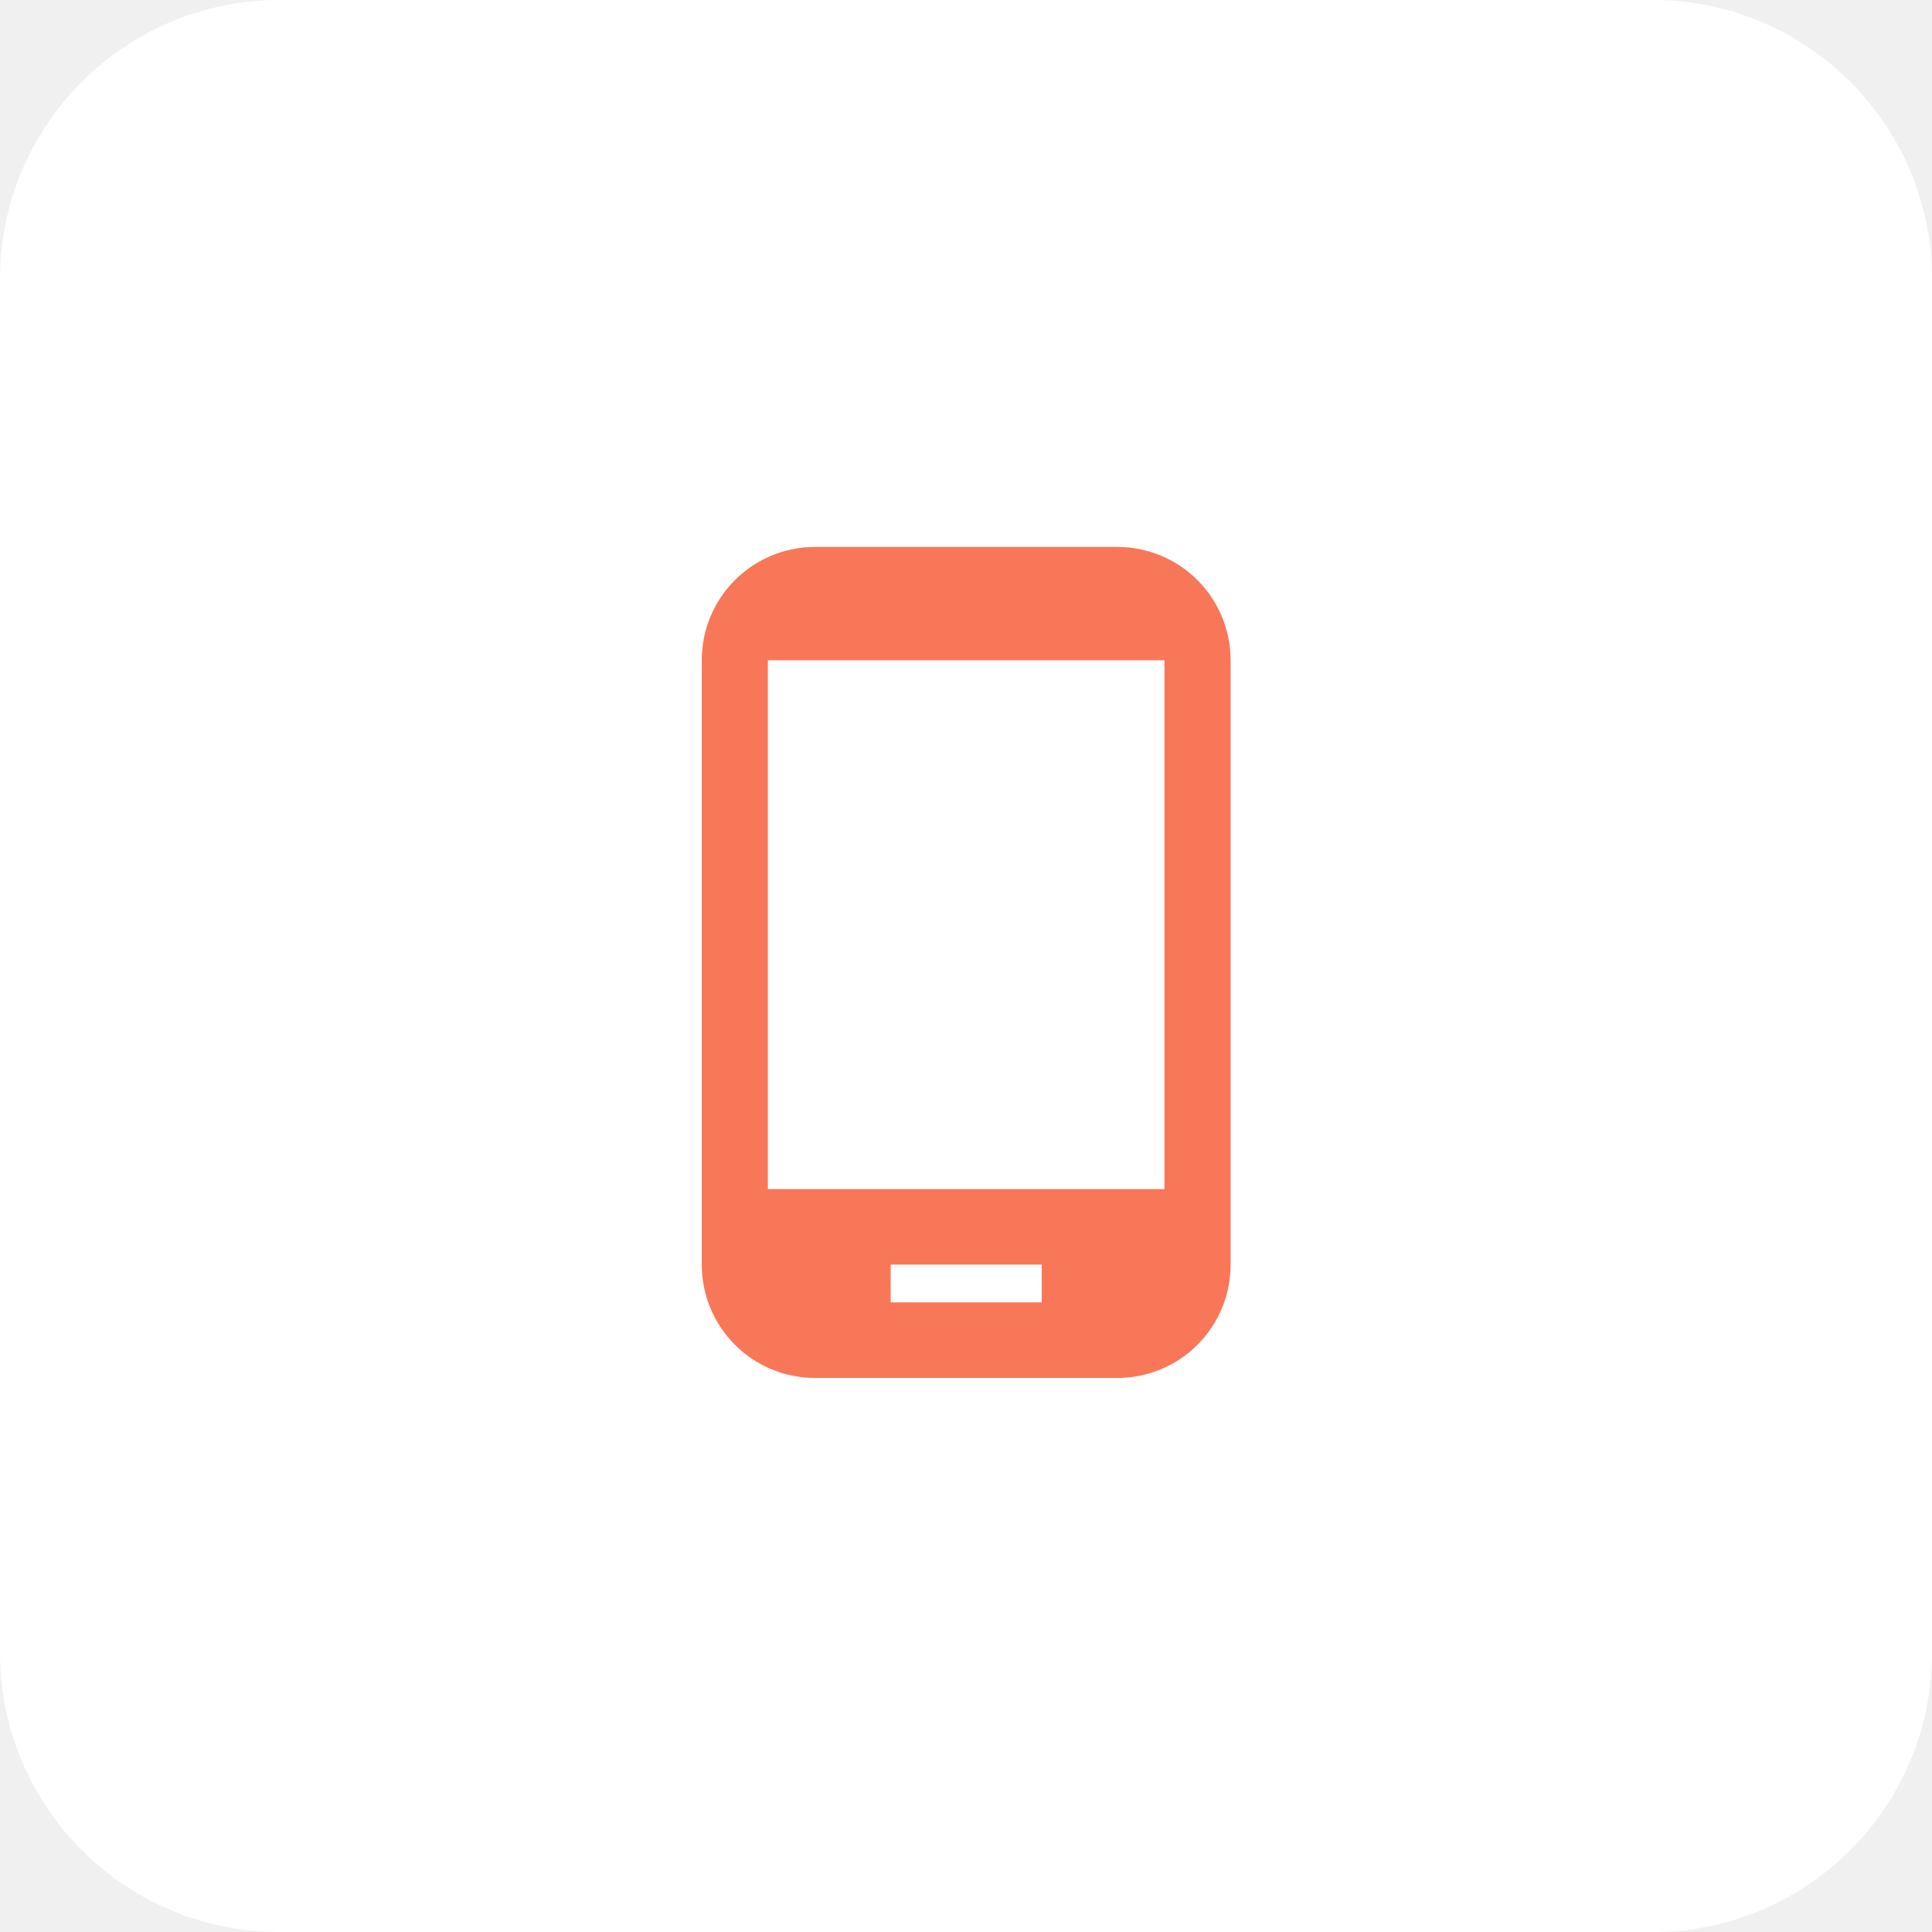
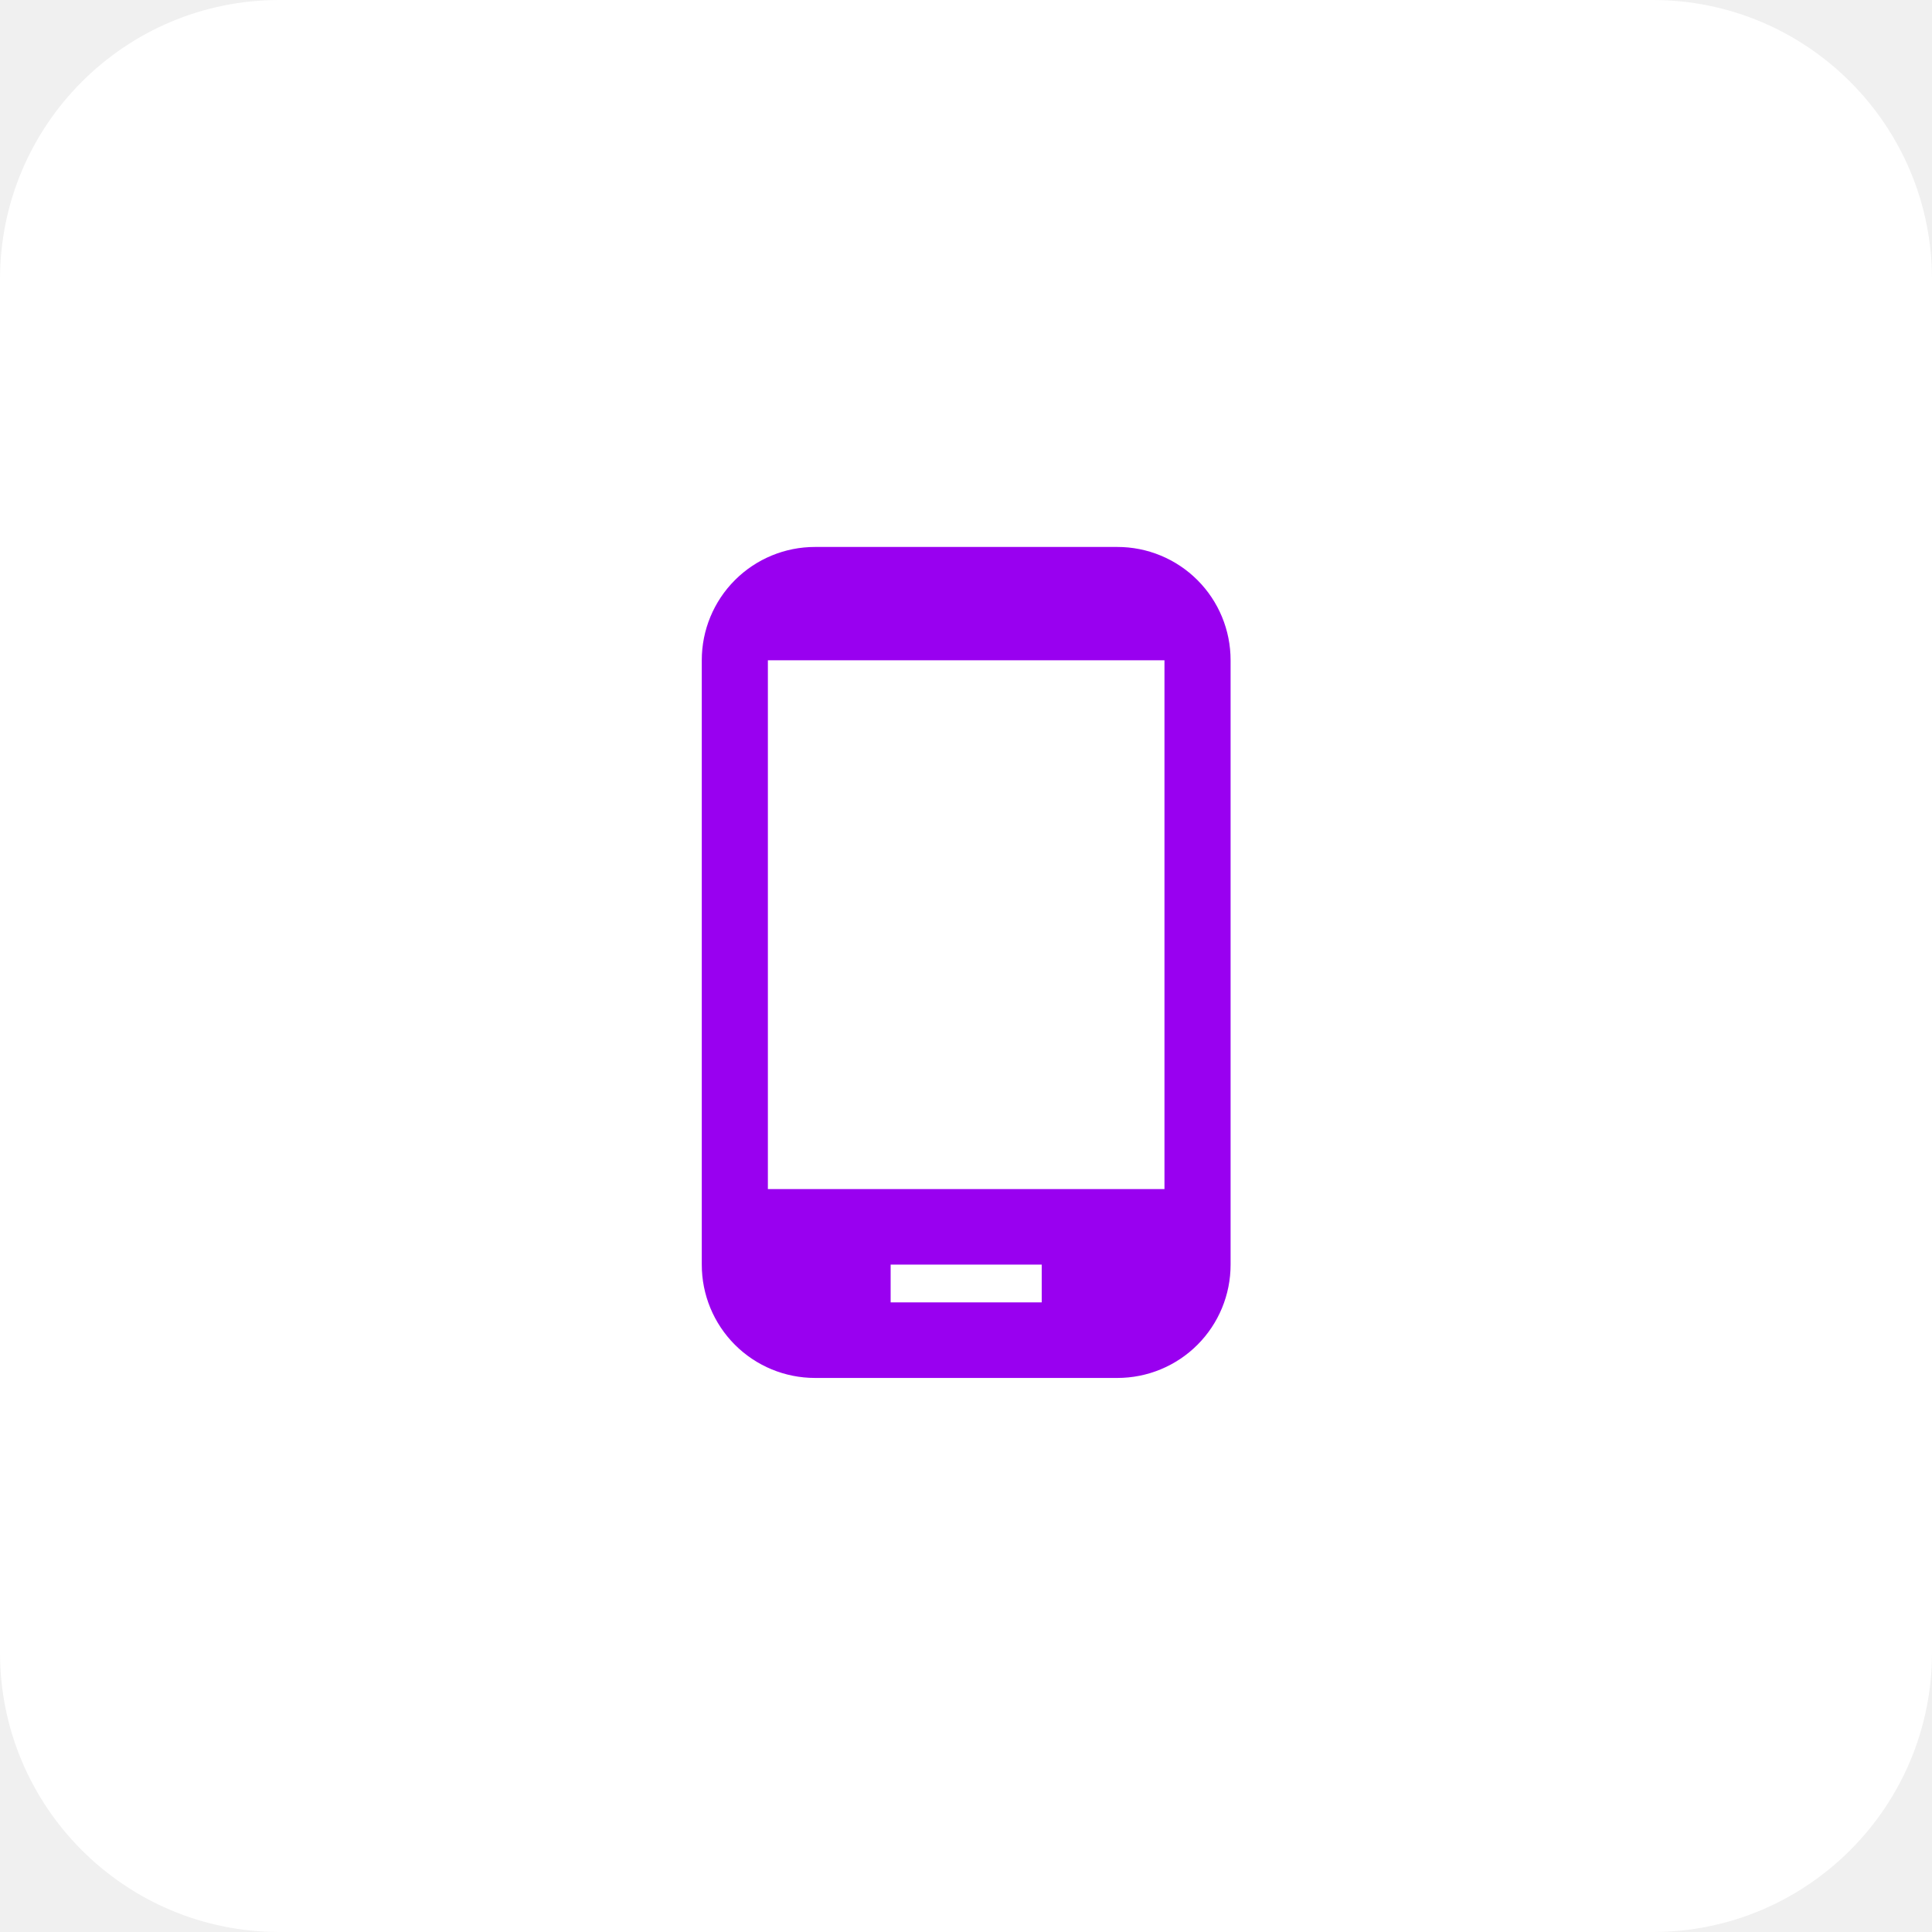
- <svg xmlns="http://www.w3.org/2000/svg" width="166" height="166" viewBox="0 0 166 166">
-   <g id="phone_icon" transform="translate(-834 -1215)">
-     <rect id="Rectangle_560" data-name="Rectangle 560" width="166" height="166" rx="24" transform="translate(834 1215)" fill="#fff" />
-     <path id="Icon_material-phone-android" data-name="Icon material-phone-android" d="M43.2,1.5H17.236A9.723,9.723,0,0,0,7.5,11.236V63.161A9.723,9.723,0,0,0,17.236,72.9H43.2a9.723,9.723,0,0,0,9.736-9.736V11.236A9.723,9.723,0,0,0,43.2,1.5ZM36.708,66.407H23.727V63.161H36.708Zm10.547-9.736H13.179V11.236H47.255Z" transform="translate(886.798 1260.495)" fill="#f87758" />
+ <svg xmlns="http://www.w3.org/2000/svg" id="SvgjsSvg2118" width="288" height="288" version="1.1">
+   <defs id="SvgjsDefs2119" />
+   <g id="SvgjsG2120">
+     <svg width="288" height="288" viewBox="0 0 166 166">
+       <g transform="translate(-834 -1215)" fill="#000000" class="color000 svgShape">
+         <rect width="166" height="166" fill="#ffffff" data-name="Rectangle 560" rx="24" transform="translate(834 1215)" class="colorfff svgShape" />
+         <path fill="#9900f0" d="M43.2,1.5H17.236A9.723,9.723,0,0,0,7.5,11.236V63.161A9.723,9.723,0,0,0,17.236,72.9H43.2a9.723,9.723,0,0,0,9.736-9.736V11.236A9.723,9.723,0,0,0,43.2,1.5ZM36.708,66.407H23.727V63.161H36.708Zm10.547-9.736H13.179V11.236H47.255Z" data-name="Icon material-phone-android" transform="translate(886.798 1260.495)" class="colorf87758 svgShape" />
+       </g>
+     </svg>
  </g>
</svg>
